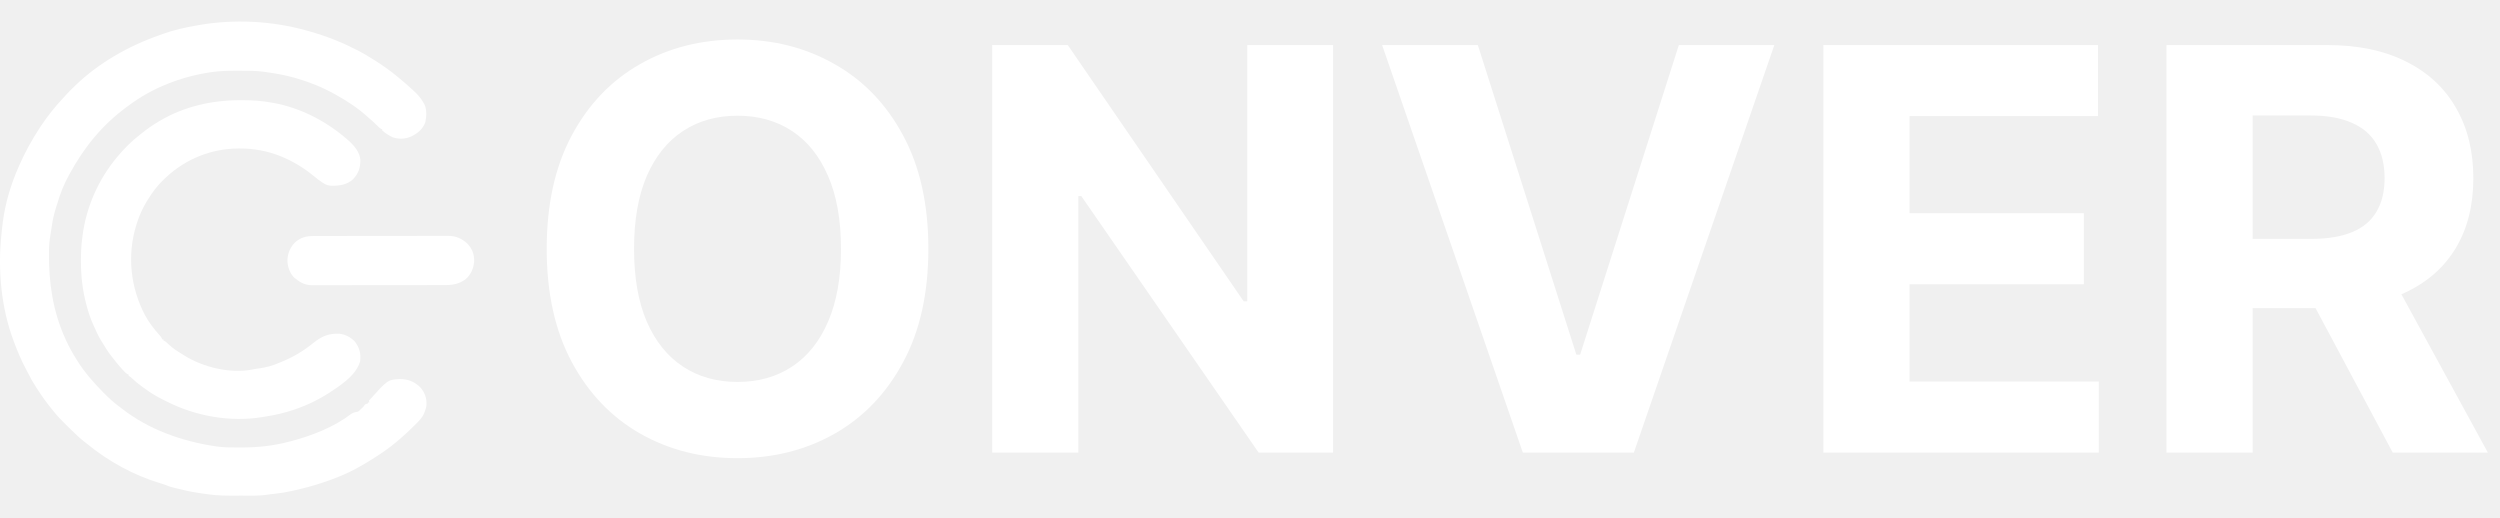
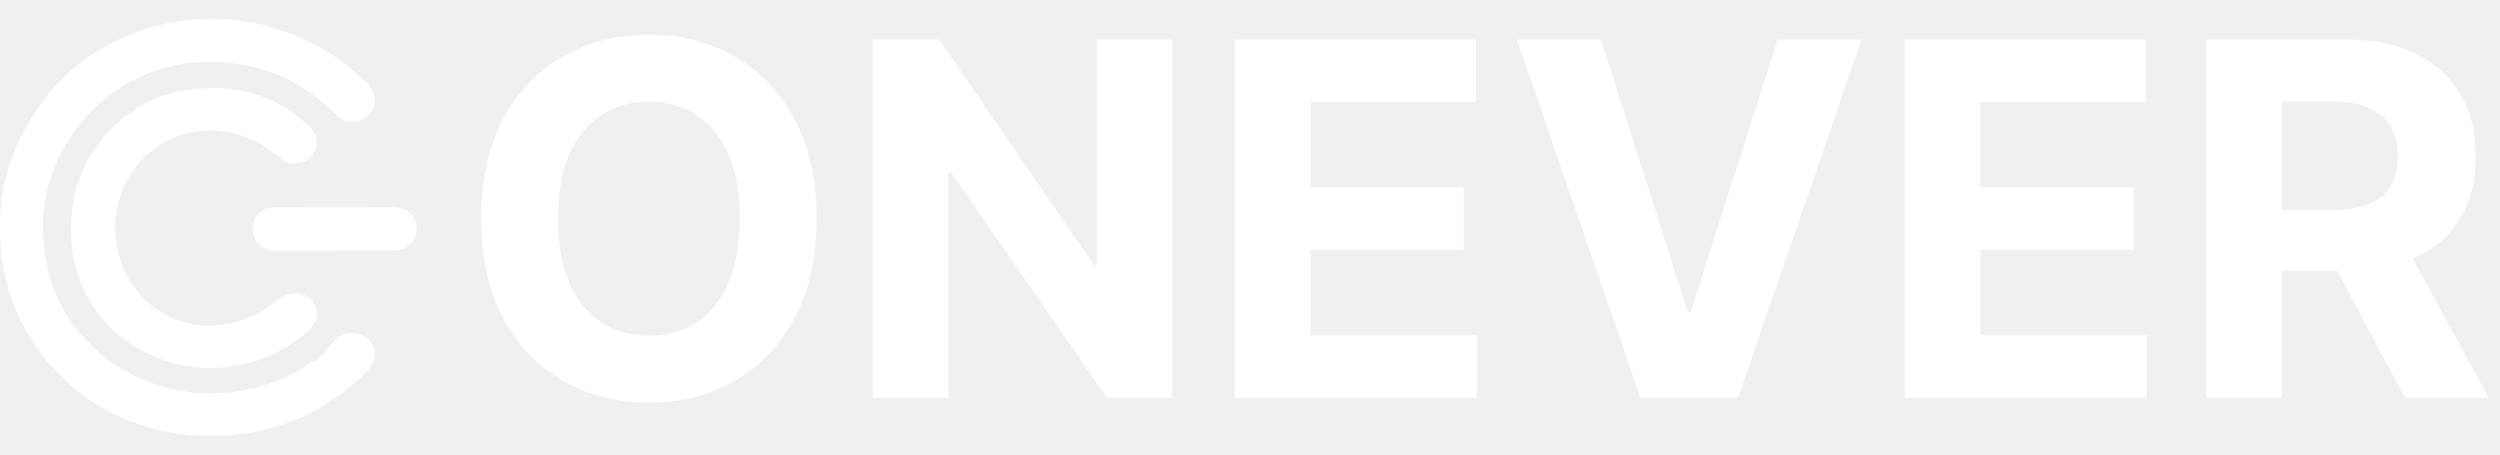
- <svg xmlns="http://www.w3.org/2000/svg" width="116" height="24" viewBox="0 0 116 24" fill="none">
+ <svg xmlns="http://www.w3.org/2000/svg" width="132" height="24" viewBox="0 0 132 24" fill="none">
  <path d="M14.235 1.42C14.268 1.429 14.302 1.438 14.336 1.448C14.76 1.567 15.173 1.706 15.582 1.871C15.6 1.878 15.619 1.886 15.638 1.893C15.913 2.004 16.179 2.13 16.443 2.263C16.477 2.279 16.477 2.279 16.512 2.296C16.824 2.451 17.12 2.627 17.413 2.816C17.449 2.839 17.449 2.839 17.486 2.863C17.817 3.077 18.133 3.301 18.436 3.553C18.469 3.58 18.502 3.607 18.535 3.635C18.74 3.804 18.941 3.979 19.136 4.159C19.157 4.178 19.157 4.178 19.178 4.198C19.366 4.371 19.524 4.54 19.648 4.765C19.659 4.784 19.671 4.803 19.683 4.822C19.812 5.069 19.792 5.412 19.734 5.677C19.613 5.999 19.378 6.189 19.074 6.335C18.813 6.453 18.507 6.465 18.234 6.375C18.053 6.296 17.884 6.183 17.736 6.056C17.736 6.038 17.736 6.021 17.736 6.003C17.721 5.997 17.706 5.991 17.691 5.985C17.608 5.939 17.552 5.88 17.487 5.814C17.385 5.712 17.281 5.614 17.17 5.521C17.133 5.49 17.096 5.457 17.059 5.424C16.615 5.02 16.108 4.687 15.582 4.396C15.556 4.382 15.556 4.382 15.53 4.367C14.974 4.057 14.364 3.807 13.751 3.632C13.727 3.625 13.704 3.619 13.68 3.612C13.235 3.484 12.782 3.405 12.323 3.342C12.288 3.337 12.253 3.332 12.217 3.327C11.874 3.282 11.531 3.282 11.184 3.283C11.085 3.283 10.985 3.283 10.886 3.283C10.535 3.282 10.193 3.292 9.846 3.342C9.814 3.347 9.782 3.352 9.749 3.356C8.393 3.56 7.062 4.077 5.969 4.897C5.939 4.918 5.91 4.939 5.881 4.961C4.728 5.809 3.895 6.845 3.222 8.084C3.213 8.101 3.203 8.117 3.194 8.135C2.965 8.549 2.787 9 2.657 9.453C2.639 9.508 2.621 9.563 2.603 9.618C2.511 9.912 2.441 10.209 2.401 10.514C2.382 10.653 2.358 10.792 2.335 10.931C2.295 11.171 2.275 11.408 2.273 11.651C2.273 11.677 2.273 11.702 2.272 11.729C2.261 13.12 2.45 14.439 3.034 15.722C3.043 15.744 3.053 15.766 3.063 15.788C3.204 16.095 3.365 16.385 3.545 16.671C3.561 16.696 3.577 16.722 3.593 16.748C3.916 17.263 4.329 17.738 4.757 18.172C4.774 18.19 4.792 18.207 4.809 18.226C5.042 18.462 5.278 18.682 5.548 18.877C5.591 18.909 5.633 18.942 5.675 18.974C6.895 19.925 8.427 20.47 9.954 20.701C9.983 20.705 10.011 20.71 10.041 20.715C10.401 20.767 10.763 20.764 11.127 20.763C11.161 20.763 11.195 20.763 11.23 20.763C11.99 20.762 12.692 20.684 13.427 20.49C13.451 20.484 13.475 20.478 13.5 20.471C14.477 20.217 15.496 19.817 16.3 19.203C16.395 19.143 16.467 19.124 16.577 19.108C16.643 19.091 16.668 19.065 16.712 19.015C16.747 18.981 16.783 18.947 16.819 18.913C16.875 18.859 16.875 18.859 16.914 18.799C16.962 18.743 16.991 18.739 17.062 18.725C17.071 18.708 17.08 18.69 17.089 18.672C17.107 18.672 17.125 18.672 17.143 18.672C17.134 18.646 17.125 18.62 17.116 18.593C17.988 17.623 17.988 17.623 18.532 17.588C18.912 17.585 19.2 17.691 19.479 17.949C19.702 18.186 19.799 18.453 19.79 18.773C19.779 18.897 19.749 19.005 19.701 19.12C19.693 19.141 19.686 19.162 19.677 19.183C19.581 19.401 19.412 19.56 19.244 19.726C19.226 19.744 19.208 19.761 19.19 19.779C18.998 19.971 18.805 20.157 18.597 20.332C18.567 20.358 18.537 20.384 18.506 20.41C18.477 20.435 18.447 20.46 18.417 20.485C18.403 20.497 18.389 20.509 18.375 20.521C18.091 20.761 17.788 20.971 17.477 21.173C17.459 21.185 17.441 21.196 17.423 21.208C17.139 21.392 16.851 21.568 16.551 21.728C16.53 21.739 16.509 21.75 16.488 21.762C16.014 22.017 15.527 22.206 15.016 22.378C14.995 22.386 14.973 22.393 14.951 22.4C14.518 22.547 14.078 22.66 13.631 22.76C13.603 22.767 13.574 22.773 13.545 22.78C13.271 22.842 12.997 22.887 12.717 22.915C12.677 22.919 12.636 22.923 12.595 22.927C12.578 22.929 12.561 22.931 12.543 22.933C12.498 22.938 12.453 22.945 12.408 22.953C11.999 23.017 11.576 22.997 11.163 22.997C11.088 22.997 11.012 22.997 10.936 22.998C10.516 23 10.101 22.997 9.685 22.94C9.648 22.935 9.612 22.93 9.576 22.925C9.472 22.911 9.368 22.896 9.264 22.88C9.246 22.878 9.228 22.875 9.209 22.872C8.851 22.817 8.5 22.741 8.15 22.65C8.123 22.643 8.097 22.636 8.07 22.629C8.031 22.619 8.031 22.619 7.991 22.609C7.968 22.603 7.944 22.597 7.921 22.59C7.829 22.564 7.743 22.528 7.655 22.492C7.58 22.464 7.505 22.441 7.428 22.419C6.217 22.059 5.018 21.399 4.051 20.603C4.006 20.567 3.96 20.531 3.914 20.495C3.682 20.317 3.476 20.114 3.268 19.91C3.205 19.848 3.142 19.787 3.079 19.725C2.872 19.523 2.674 19.321 2.495 19.094C2.469 19.062 2.442 19.03 2.416 18.998C2.173 18.699 1.948 18.391 1.741 18.067C1.72 18.034 1.699 18.002 1.677 17.97C1.531 17.747 1.403 17.521 1.286 17.282C1.254 17.219 1.221 17.157 1.188 17.094C0.983 16.709 0.818 16.314 0.664 15.907C0.655 15.883 0.646 15.858 0.636 15.834C0.044 14.253 -0.11 12.49 0.072 10.823C0.076 10.78 0.08 10.737 0.084 10.694C0.096 10.579 0.11 10.464 0.125 10.349C0.128 10.331 0.13 10.313 0.132 10.294C0.242 9.435 0.504 8.561 0.853 7.768C0.861 7.747 0.87 7.727 0.879 7.706C1.151 7.086 1.474 6.49 1.849 5.924C1.867 5.897 1.885 5.869 1.903 5.841C2.198 5.401 2.528 4.979 2.894 4.591C2.943 4.538 2.991 4.485 3.038 4.431C3.152 4.303 3.273 4.184 3.395 4.065C3.417 4.044 3.439 4.022 3.461 4C4.557 2.931 5.963 2.131 7.414 1.626C7.458 1.61 7.502 1.595 7.546 1.579C8.056 1.393 8.585 1.276 9.119 1.183C9.161 1.175 9.161 1.175 9.203 1.168C10.852 0.877 12.626 0.966 14.235 1.42Z" fill="white" />
  <path d="M11.149 4.649C11.178 4.649 11.208 4.649 11.238 4.649C11.708 4.65 12.158 4.675 12.62 4.765C12.64 4.768 12.661 4.772 12.683 4.776C13.949 5 15.169 5.641 16.12 6.477C16.134 6.489 16.148 6.501 16.163 6.514C16.428 6.749 16.689 7.049 16.721 7.412C16.722 7.785 16.642 8.034 16.386 8.312C16.107 8.573 15.748 8.626 15.381 8.618C15.239 8.612 15.134 8.583 15.016 8.505C14.997 8.493 14.978 8.482 14.958 8.47C14.828 8.386 14.71 8.291 14.591 8.193C13.588 7.371 12.44 6.883 11.118 6.89C11.098 6.89 11.079 6.89 11.058 6.89C9.807 6.896 8.626 7.373 7.719 8.215C7.705 8.228 7.69 8.242 7.675 8.255C7.435 8.478 7.23 8.71 7.046 8.979C7.035 8.995 7.023 9.011 7.012 9.028C6.727 9.438 6.492 9.9 6.346 10.375C6.337 10.401 6.337 10.401 6.329 10.427C5.891 11.824 6.048 13.342 6.734 14.634C6.917 14.971 7.14 15.262 7.399 15.547C7.458 15.614 7.501 15.663 7.53 15.748C7.548 15.748 7.566 15.748 7.584 15.748C7.584 15.766 7.584 15.783 7.584 15.801C7.599 15.807 7.614 15.813 7.629 15.819C7.713 15.866 7.776 15.931 7.845 15.997C8.03 16.169 8.233 16.301 8.45 16.43C8.49 16.454 8.53 16.479 8.57 16.505C9.433 17.047 10.702 17.346 11.714 17.145C11.736 17.141 11.758 17.136 11.78 17.131C11.858 17.114 11.937 17.105 12.017 17.095C12.352 17.049 12.661 16.965 12.97 16.828C13.003 16.815 13.036 16.801 13.069 16.787C13.612 16.564 14.088 16.281 14.54 15.911C14.927 15.605 15.24 15.464 15.743 15.485C16.023 15.514 16.282 15.65 16.47 15.854C16.68 16.134 16.75 16.403 16.712 16.749C16.588 17.238 16.146 17.62 15.743 17.908C15.727 17.92 15.71 17.932 15.694 17.944C15.431 18.131 15.164 18.306 14.882 18.462C14.863 18.472 14.844 18.482 14.825 18.493C14.072 18.909 13.218 19.191 12.363 19.32C12.296 19.331 12.229 19.343 12.161 19.355C10.671 19.597 9.051 19.304 7.721 18.622C7.661 18.591 7.601 18.562 7.541 18.533C7.258 18.393 7 18.235 6.746 18.05C6.7 18.017 6.654 17.984 6.607 17.951C6.432 17.827 6.273 17.692 6.117 17.547C6.05 17.485 6.05 17.485 5.969 17.434C5.969 17.417 5.969 17.399 5.969 17.382C5.954 17.376 5.939 17.37 5.924 17.365C5.838 17.316 5.777 17.249 5.711 17.177C5.697 17.162 5.683 17.147 5.668 17.132C5.53 16.981 5.401 16.823 5.276 16.662C5.244 16.62 5.211 16.579 5.178 16.538C5.03 16.352 4.905 16.157 4.785 15.953C4.76 15.912 4.734 15.87 4.708 15.83C4.556 15.586 4.441 15.326 4.326 15.064C4.318 15.046 4.31 15.027 4.302 15.009C4.189 14.751 4.103 14.491 4.03 14.221C4.024 14.2 4.019 14.179 4.013 14.158C3.835 13.498 3.755 12.836 3.756 12.155C3.756 12.131 3.756 12.108 3.756 12.084C3.756 11.74 3.767 11.401 3.815 11.06C3.819 11.023 3.824 10.986 3.828 10.949C3.998 9.614 4.56 8.334 5.43 7.293C5.442 7.279 5.454 7.265 5.466 7.25C5.775 6.879 6.12 6.534 6.507 6.24C6.538 6.215 6.568 6.19 6.599 6.166C6.843 5.968 7.098 5.795 7.369 5.634C7.386 5.624 7.404 5.613 7.422 5.603C8.552 4.937 9.84 4.647 11.149 4.649Z" fill="white" />
  <path d="M14.562 10.951C14.59 10.951 14.617 10.951 14.645 10.951C14.737 10.95 14.829 10.95 14.921 10.95C14.987 10.95 15.053 10.95 15.119 10.95C15.298 10.95 15.477 10.95 15.656 10.949C15.768 10.949 15.88 10.949 15.992 10.949C16.302 10.949 16.612 10.948 16.922 10.948C16.941 10.948 16.961 10.948 16.982 10.948C17.002 10.948 17.021 10.948 17.042 10.948C17.082 10.948 17.122 10.948 17.163 10.948C17.183 10.948 17.203 10.948 17.223 10.948C17.547 10.948 17.87 10.948 18.194 10.947C18.526 10.947 18.859 10.946 19.191 10.946C19.378 10.946 19.564 10.946 19.751 10.945C19.926 10.945 20.102 10.945 20.277 10.945C20.341 10.945 20.406 10.945 20.47 10.945C20.558 10.944 20.646 10.945 20.734 10.945C20.759 10.945 20.785 10.945 20.811 10.944C21.147 10.947 21.432 11.067 21.675 11.294C21.918 11.546 22.008 11.798 22 12.144C21.97 12.463 21.844 12.759 21.591 12.966C21.305 13.174 21.007 13.228 20.656 13.227C20.615 13.227 20.615 13.227 20.573 13.227C20.483 13.228 20.392 13.228 20.301 13.228C20.236 13.228 20.171 13.228 20.105 13.228C19.947 13.229 19.788 13.229 19.629 13.229C19.5 13.229 19.371 13.229 19.242 13.229C18.876 13.229 18.509 13.23 18.143 13.23C18.123 13.23 18.103 13.23 18.083 13.23C18.053 13.23 18.053 13.23 18.023 13.23C17.703 13.23 17.383 13.23 17.063 13.231C16.734 13.232 16.405 13.232 16.076 13.232C15.891 13.232 15.707 13.232 15.522 13.233C15.348 13.233 15.175 13.233 15.001 13.233C14.938 13.233 14.874 13.233 14.811 13.233C14.724 13.234 14.636 13.233 14.55 13.233C14.525 13.233 14.5 13.233 14.474 13.234C14.19 13.231 13.965 13.134 13.751 12.957C13.728 12.941 13.706 12.925 13.683 12.908C13.465 12.724 13.364 12.429 13.338 12.155C13.326 11.821 13.438 11.514 13.671 11.265C13.941 11.016 14.201 10.951 14.562 10.951Z" fill="white" />
-   <path d="M43.076 11.546C43.076 13.607 42.685 15.362 41.903 16.808C41.127 18.255 40.069 19.36 38.727 20.123C37.391 20.88 35.889 21.259 34.221 21.259C32.541 21.259 31.033 20.877 29.697 20.114C28.361 19.35 27.306 18.245 26.53 16.799C25.755 15.352 25.367 13.601 25.367 11.546C25.367 9.483 25.755 7.729 26.53 6.283C27.306 4.836 28.361 3.734 29.697 2.977C31.033 2.214 32.541 1.832 34.221 1.832C35.889 1.832 37.391 2.214 38.727 2.977C40.069 3.734 41.127 4.836 41.903 6.283C42.685 7.729 43.076 9.483 43.076 11.546ZM39.022 11.546C39.022 10.21 38.822 9.083 38.422 8.166C38.028 7.249 37.471 6.553 36.751 6.08C36.031 5.606 35.188 5.369 34.221 5.369C33.255 5.369 32.411 5.606 31.691 6.08C30.971 6.553 30.411 7.249 30.011 8.166C29.617 9.083 29.42 10.21 29.42 11.546C29.42 12.881 29.617 14.008 30.011 14.925C30.411 15.842 30.971 16.537 31.691 17.011C32.411 17.485 33.255 17.722 34.221 17.722C35.188 17.722 36.031 17.485 36.751 17.011C37.471 16.537 38.028 15.842 38.422 14.925C38.822 14.008 39.022 12.881 39.022 11.546ZM61.853 2.091V21H58.4L50.173 9.099H50.035V21H46.037V2.091H49.545L57.708 13.983H57.874V2.091H61.853ZM68.572 2.091L73.143 16.457H73.318L77.898 2.091H82.329L75.811 21H70.659L64.131 2.091H68.572ZM84.605 21V2.091H97.347V5.387H88.603V9.893H96.691V13.189H88.603V17.704H97.384V21H84.605ZM100.525 21V2.091H107.986C109.414 2.091 110.632 2.346 111.642 2.857C112.657 3.362 113.43 4.079 113.959 5.009C114.495 5.932 114.763 7.018 114.763 8.268C114.763 9.523 114.492 10.604 113.95 11.508C113.408 12.407 112.624 13.097 111.596 13.577C110.574 14.057 109.337 14.297 107.884 14.297H102.889V11.084H107.238C108.001 11.084 108.635 10.979 109.14 10.77C109.644 10.561 110.02 10.247 110.266 9.828C110.518 9.41 110.645 8.889 110.645 8.268C110.645 7.64 110.518 7.111 110.266 6.68C110.02 6.249 109.641 5.923 109.13 5.701C108.626 5.473 107.989 5.359 107.219 5.359H104.523V21H100.525ZM110.737 12.395L115.437 21H111.023L106.425 12.395H110.737Z" fill="white" />
+   <path d="M43.116 11.546C43.116 13.607 42.725 15.362 41.943 16.808C41.167 18.255 40.109 19.36 38.767 20.123C37.431 20.88 35.929 21.259 34.261 21.259C32.581 21.259 31.073 20.877 29.737 20.114C28.401 19.35 27.346 18.245 26.57 16.799C25.795 15.352 25.407 13.601 25.407 11.546C25.407 9.483 25.795 7.729 26.57 6.283C27.346 4.836 28.401 3.734 29.737 2.977C31.073 2.214 32.581 1.832 34.261 1.832C35.929 1.832 37.431 2.214 38.767 2.977C40.109 3.734 41.167 4.836 41.943 6.283C42.725 7.729 43.116 9.483 43.116 11.546ZM39.062 11.546C39.062 10.21 38.862 9.083 38.462 8.166C38.068 7.249 37.511 6.553 36.791 6.08C36.071 5.606 35.228 5.369 34.261 5.369C33.295 5.369 32.452 5.606 31.731 6.08C31.011 6.553 30.451 7.249 30.051 8.166C29.657 9.083 29.46 10.21 29.46 11.546C29.46 12.881 29.657 14.008 30.051 14.925C30.451 15.842 31.011 16.537 31.731 17.011C32.452 17.485 33.295 17.722 34.261 17.722C35.228 17.722 36.071 17.485 36.791 17.011C37.511 16.537 38.068 15.842 38.462 14.925C38.862 14.008 39.062 12.881 39.062 11.546ZM61.893 2.091V21H58.44L50.213 9.099H50.075V21H46.077V2.091H49.586L57.748 13.983H57.914V2.091H61.893ZM65.196 21V2.091H77.938V5.387H69.194V9.893H77.282V13.189H69.194V17.704H77.975V21H65.196ZM84.532 2.091L89.103 16.457H89.278L93.858 2.091H98.289L91.771 21H86.619L80.091 2.091H84.532ZM100.565 21V2.091H113.307V5.387H104.563V9.893H112.651V13.189H104.563V17.704H113.344V21H100.565ZM116.485 21V2.091H123.945C125.374 2.091 126.592 2.346 127.602 2.857C128.617 3.362 129.39 4.079 129.919 5.009C130.455 5.932 130.722 7.018 130.722 8.268C130.722 9.523 130.452 10.604 129.91 11.508C129.368 12.407 128.584 13.097 127.556 13.577C126.534 14.057 125.297 14.297 123.844 14.297H118.849V11.084H123.198C123.961 11.084 124.595 10.979 125.1 10.77C125.604 10.561 125.98 10.247 126.226 9.828C126.478 9.41 126.605 8.889 126.605 8.268C126.605 7.64 126.478 7.111 126.226 6.68C125.98 6.249 125.601 5.923 125.09 5.701C124.586 5.473 123.949 5.359 123.179 5.359H120.483V21H116.485ZM126.697 12.395L131.396 21H126.983L122.385 12.395H126.697Z" fill="white" />
</svg>
